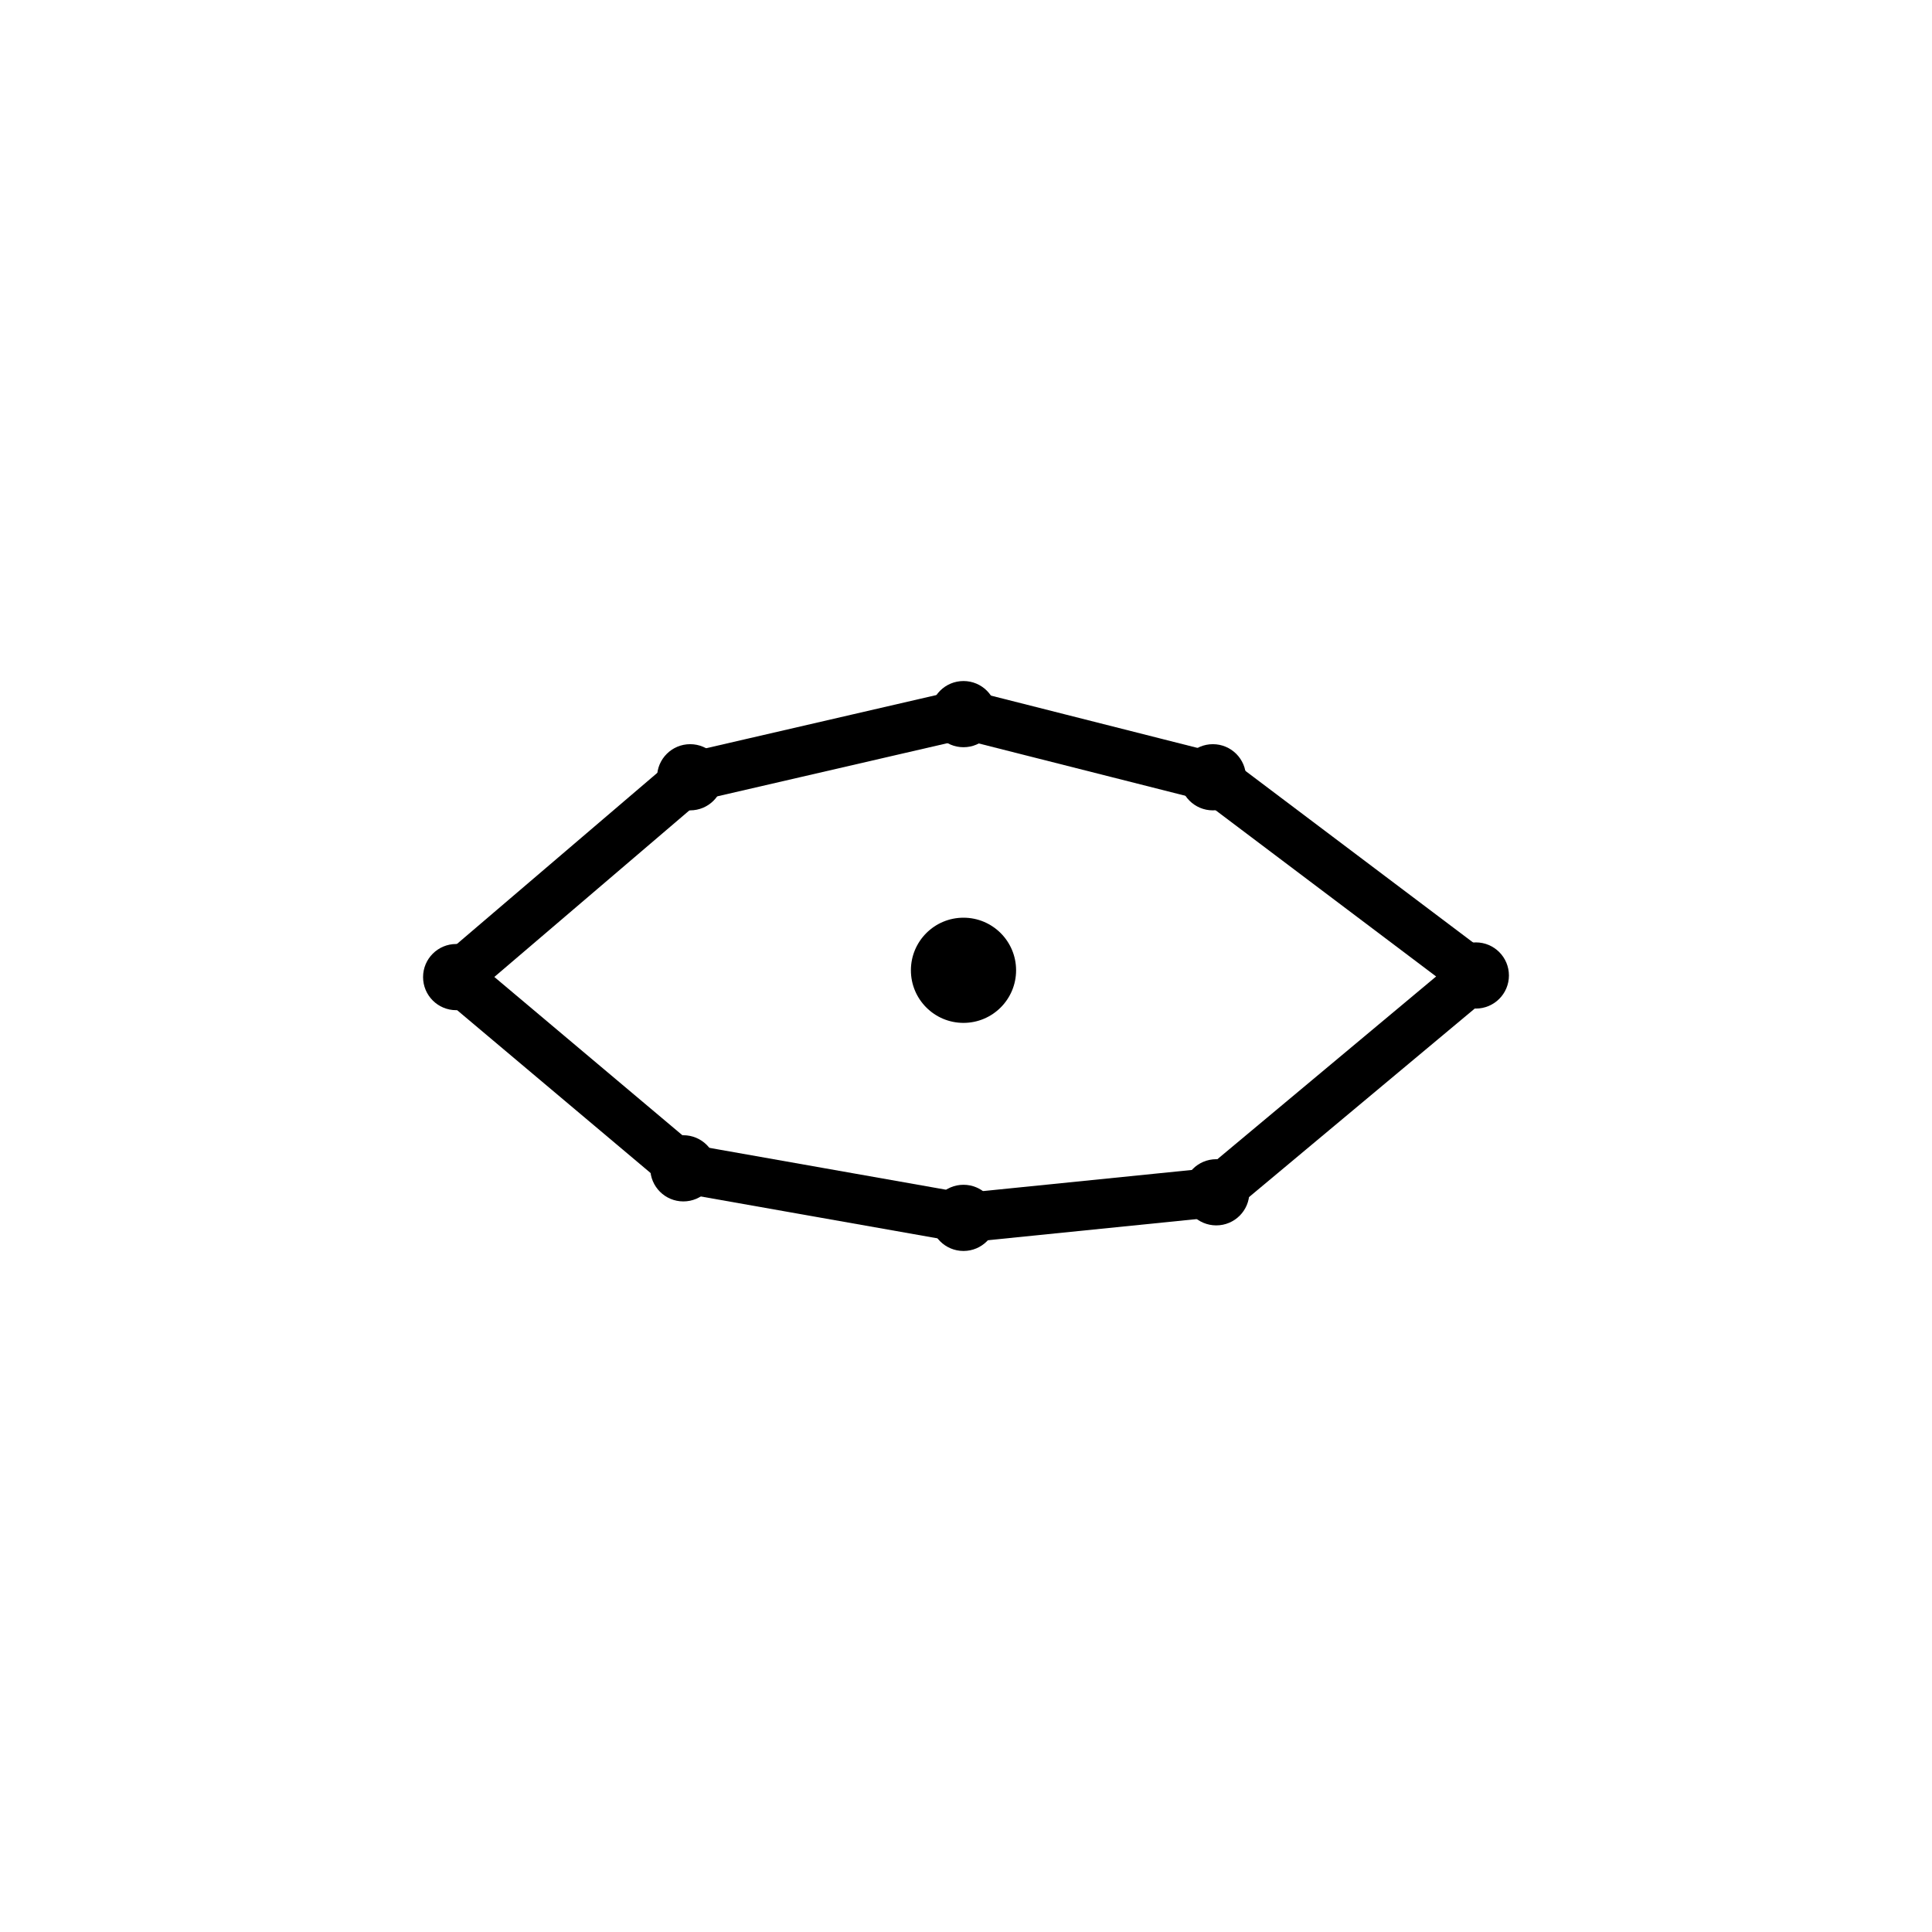
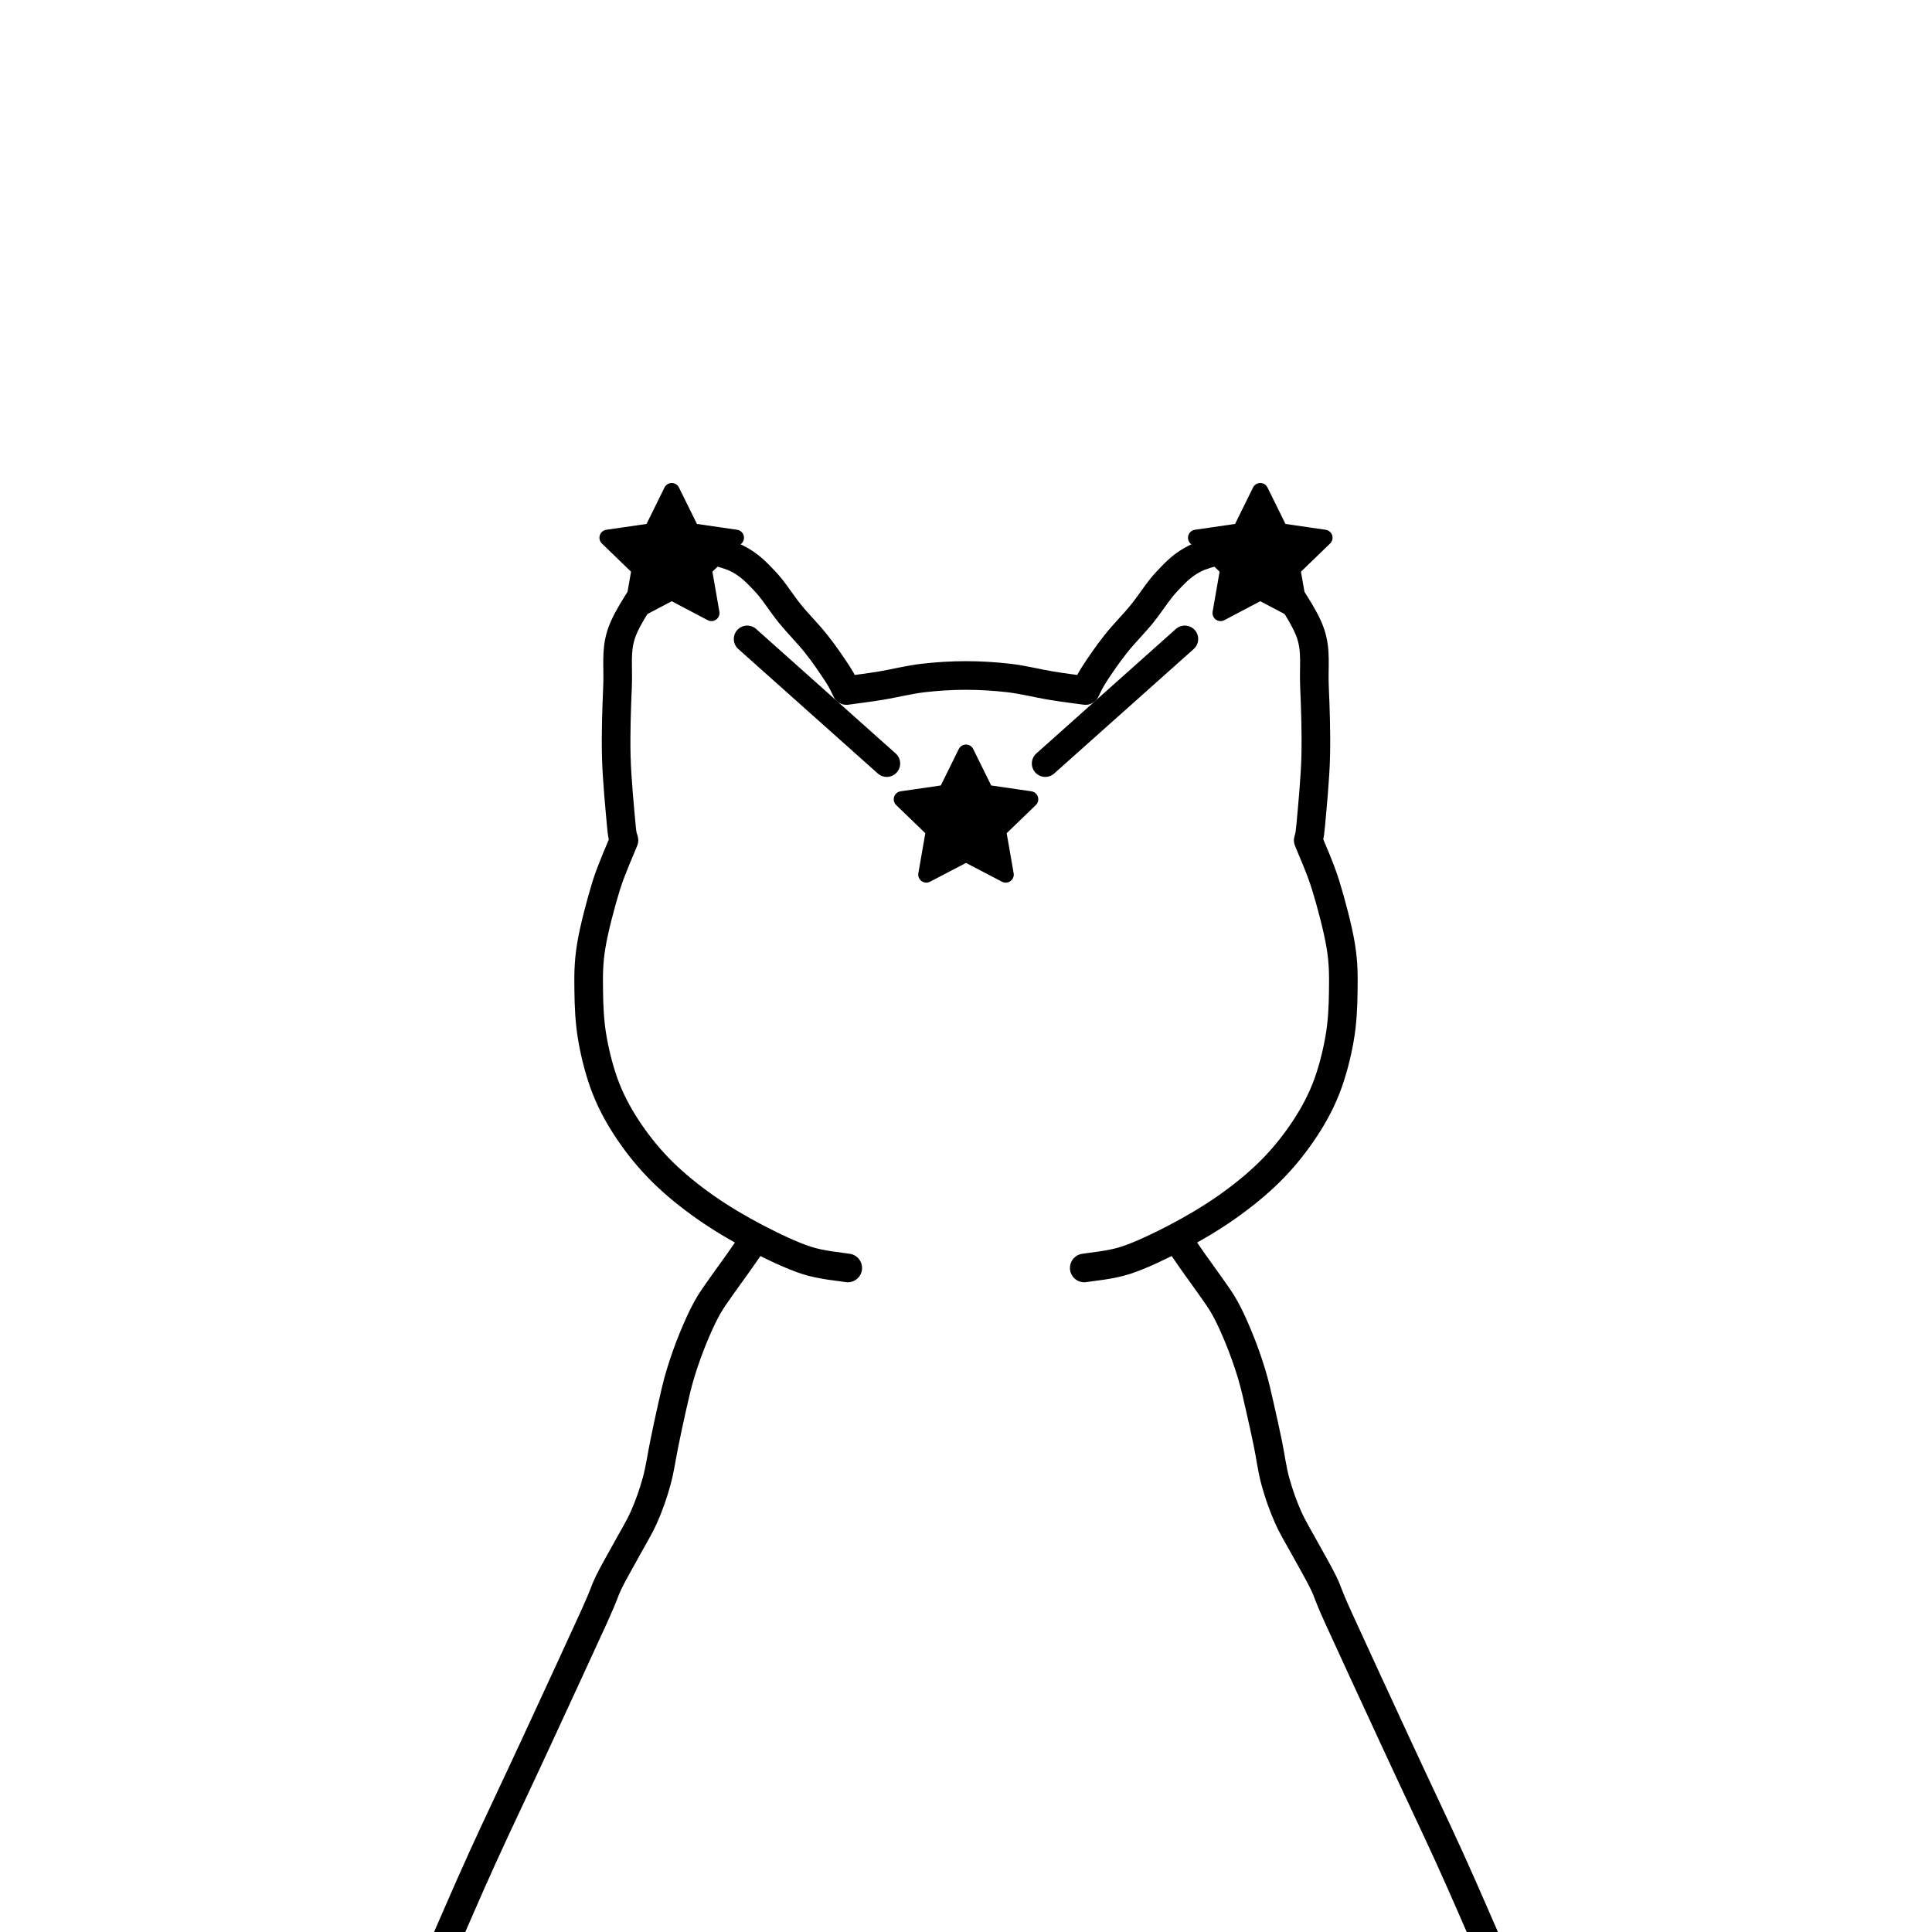
<svg xmlns="http://www.w3.org/2000/svg" width="108" height="108" viewBox="0 0 108 108">
-   <g fill="none" stroke="#000" stroke-width="2.76" stroke-linecap="round" stroke-linejoin="round">
-     <path d="M25.5 54.62 L38.58 43.45 L53.86 39.92 L67.8 43.45 L82.5 54.53 L67.99 66.65 L53.86 68.08 L38.2 65.31 Z" />
+   <g id="lineart" fill="none" stroke="#000" stroke-width="1.6" stroke-linecap="round" stroke-linejoin="round">
+     <path d="M36.42 32.48 C36.14 32.97 35.05 34.45 34.73 35.44 C34.41 36.42 34.57 37.25 34.52 38.39 C34.47 39.53 34.42 40.97 34.45 42.26 C34.48 43.55 34.66 45.34 34.73 46.13 C34.8 46.92 34.86 46.83 34.88 46.97 C34.72 47.39 34.2 48.52 33.89 49.5 C33.59 50.48 33.21 51.9 33.05 52.88 C32.89 53.87 32.9 54.54 32.91 55.41 C32.92 56.28 32.96 57.17 33.12 58.08 C33.28 58.99 33.54 60.01 33.89 60.89 C34.24 61.77 34.7 62.58 35.23 63.35 C35.76 64.12 36.35 64.84 37.05 65.53 C37.75 66.22 38.58 66.89 39.45 67.5 C40.32 68.11 41.32 68.7 42.26 69.19 C43.2 69.68 44.22 70.17 45.07 70.45 C45.92 70.73 47 70.81 47.39 70.88" />
+     <path d="M71.58 32.48 C71.86 32.97 72.95 34.45 73.27 35.44 C73.59 36.42 73.43 37.25 73.48 38.39 C73.53 39.53 73.58 40.97 73.55 42.26 C73.52 43.55 73.34 45.34 73.27 46.13 C73.2 46.92 73.15 46.83 73.13 46.97 C73.29 47.39 73.81 48.52 74.11 49.5 C74.41 50.48 74.79 51.9 74.95 52.88 C75.11 53.87 75.1 54.54 75.09 55.41 C75.08 56.28 75.04 57.17 74.88 58.08 C74.72 58.99 74.46 60.01 74.11 60.89 C73.76 61.77 73.3 62.58 72.77 63.35 C72.24 64.12 71.65 64.84 70.95 65.53 C70.25 66.22 69.42 66.89 68.55 67.5 C67.68 68.11 66.68 68.7 65.74 69.19 C64.8 69.68 63.78 70.17 62.93 70.45 C62.08 70.73 61 70.81 60.61 70.88" />
+     <path d="M38.81 30.52 C39.21 30.64 40.54 30.89 41.2 31.22 C41.86 31.55 42.26 31.96 42.75 32.48 C43.24 32.99 43.68 33.72 44.16 34.31 C44.64 34.9 45.19 35.44 45.63 36 C46.08 36.56 46.55 37.26 46.83 37.69 C47.11 38.12 47.24 38.45 47.32 38.6 C47.65 38.55 48.58 38.44 49.29 38.32 C50 38.2 50.83 37.99 51.61 37.9 C52.39 37.81 53.2 37.76 54 37.76 C54.8 37.76 55.61 37.81 56.39 37.9 C57.17 37.99 58 38.2 58.71 38.32 C59.42 38.44 60.35 38.55 60.68 38.6 C60.76 38.45 60.89 38.12 61.17 37.69 C61.45 37.26 61.92 36.56 62.37 36 C62.81 35.44 63.36 34.9 63.84 34.31 C64.32 33.72 64.76 32.99 65.25 32.48 C65.74 31.96 66.14 31.55 66.8 31.22 C67.46 30.89 68.79 30.64 69.19 30.52" />
+     <path d="M42.19 69.26 C42.04 69.48 41.58 70.16 41.27 70.59 C40.97 71.02 40.65 71.44 40.36 71.86 C40.07 72.28 39.79 72.64 39.52 73.13 C39.25 73.62 38.99 74.2 38.74 74.81 C38.49 75.42 38.24 76.12 38.04 76.78 C37.84 77.44 37.7 78.09 37.55 78.75 C37.4 79.41 37.27 80.04 37.13 80.72 C36.99 81.4 36.89 82.15 36.7 82.83 C36.51 83.51 36.28 84.17 36 84.8 C35.72 85.43 35.35 86.02 35.02 86.63 C34.69 87.24 34.34 87.82 34.03 88.45 C33.73 89.08 33.87 88.92 33.19 90.42 C32.51 91.92 30.98 95.22 29.95 97.45 C28.92 99.68 27.88 101.85 27 103.78 C26.12 105.71 25.07 108.17 24.68 109.05" />
+     <path d="M65.81 69.26 C65.96 69.48 66.43 70.16 66.73 70.59 C67.03 71.02 67.35 71.44 67.64 71.86 C67.93 72.28 68.21 72.64 68.48 73.13 C68.75 73.62 69.01 74.2 69.26 74.81 C69.51 75.42 69.76 76.12 69.96 76.78 C70.16 77.44 70.3 78.09 70.45 78.75 C70.6 79.41 70.74 80.04 70.88 80.72 C71.02 81.4 71.11 82.15 71.3 82.83 C71.49 83.51 71.72 84.17 72 84.8 C72.28 85.43 72.65 86.02 72.98 86.63 C73.31 87.24 73.66 87.82 73.97 88.45 C74.28 89.08 74.13 88.92 74.81 90.42 C75.49 91.92 77.02 95.22 78.05 97.45 C79.08 99.68 80.12 101.85 81 103.78 C81.88 105.71 82.93 108.17 83.32 109.05" />
  </g>
-   <g id="stars">
-     <circle cx="25.5" cy="54.62" r="1.85" fill="#000" />
-     <circle cx="38.58" cy="43.45" r="1.85" fill="#000" />
-     <circle cx="53.86" cy="39.92" r="1.85" fill="#000" />
-     <circle cx="67.8" cy="43.45" r="1.85" fill="#000" />
-     <circle cx="82.5" cy="54.53" r="1.85" fill="#000" />
-     <circle cx="67.99" cy="66.65" r="1.85" fill="#000" />
-     <circle cx="53.86" cy="68.08" r="1.85" fill="#000" />
-     <circle cx="38.2" cy="65.31" r="1.85" fill="#000" />
-     <circle cx="53.86" cy="54.24" r="2.94" fill="#000" />
+   <g id="constellation" fill="none" stroke="#000" stroke-width="1.5" stroke-linecap="round">
+     <path d="M41.77 35.72 L49.57 42.68" />
+     <path d="M66.23 35.72 L58.43 42.68" />
+   </g>
+   <g id="stars" fill="#000" stroke="#000" stroke-width="0.9" stroke-linejoin="round">
+     <path d="M37.55 27.45 L38.66 29.7 L41.14 30.06 L39.34 31.8 L39.77 34.27 L37.55 33.1 L35.33 34.27 L35.76 31.8 L33.96 30.06 L36.44 29.7 Z" />
+     <path d="M70.45 27.45 L71.56 29.7 L74.04 30.06 L72.24 31.8 L72.67 34.27 L70.45 33.1 L68.23 34.27 L68.66 31.8 L66.86 30.06 L69.34 29.7 Z" />
+     <path d="M54 42.07 L55.11 44.32 L57.59 44.68 L55.79 46.42 L56.22 48.89 L54 47.73 L51.78 48.89 L52.21 46.42 L50.41 44.68 L52.89 44.32 Z" />
  </g>
</svg>
